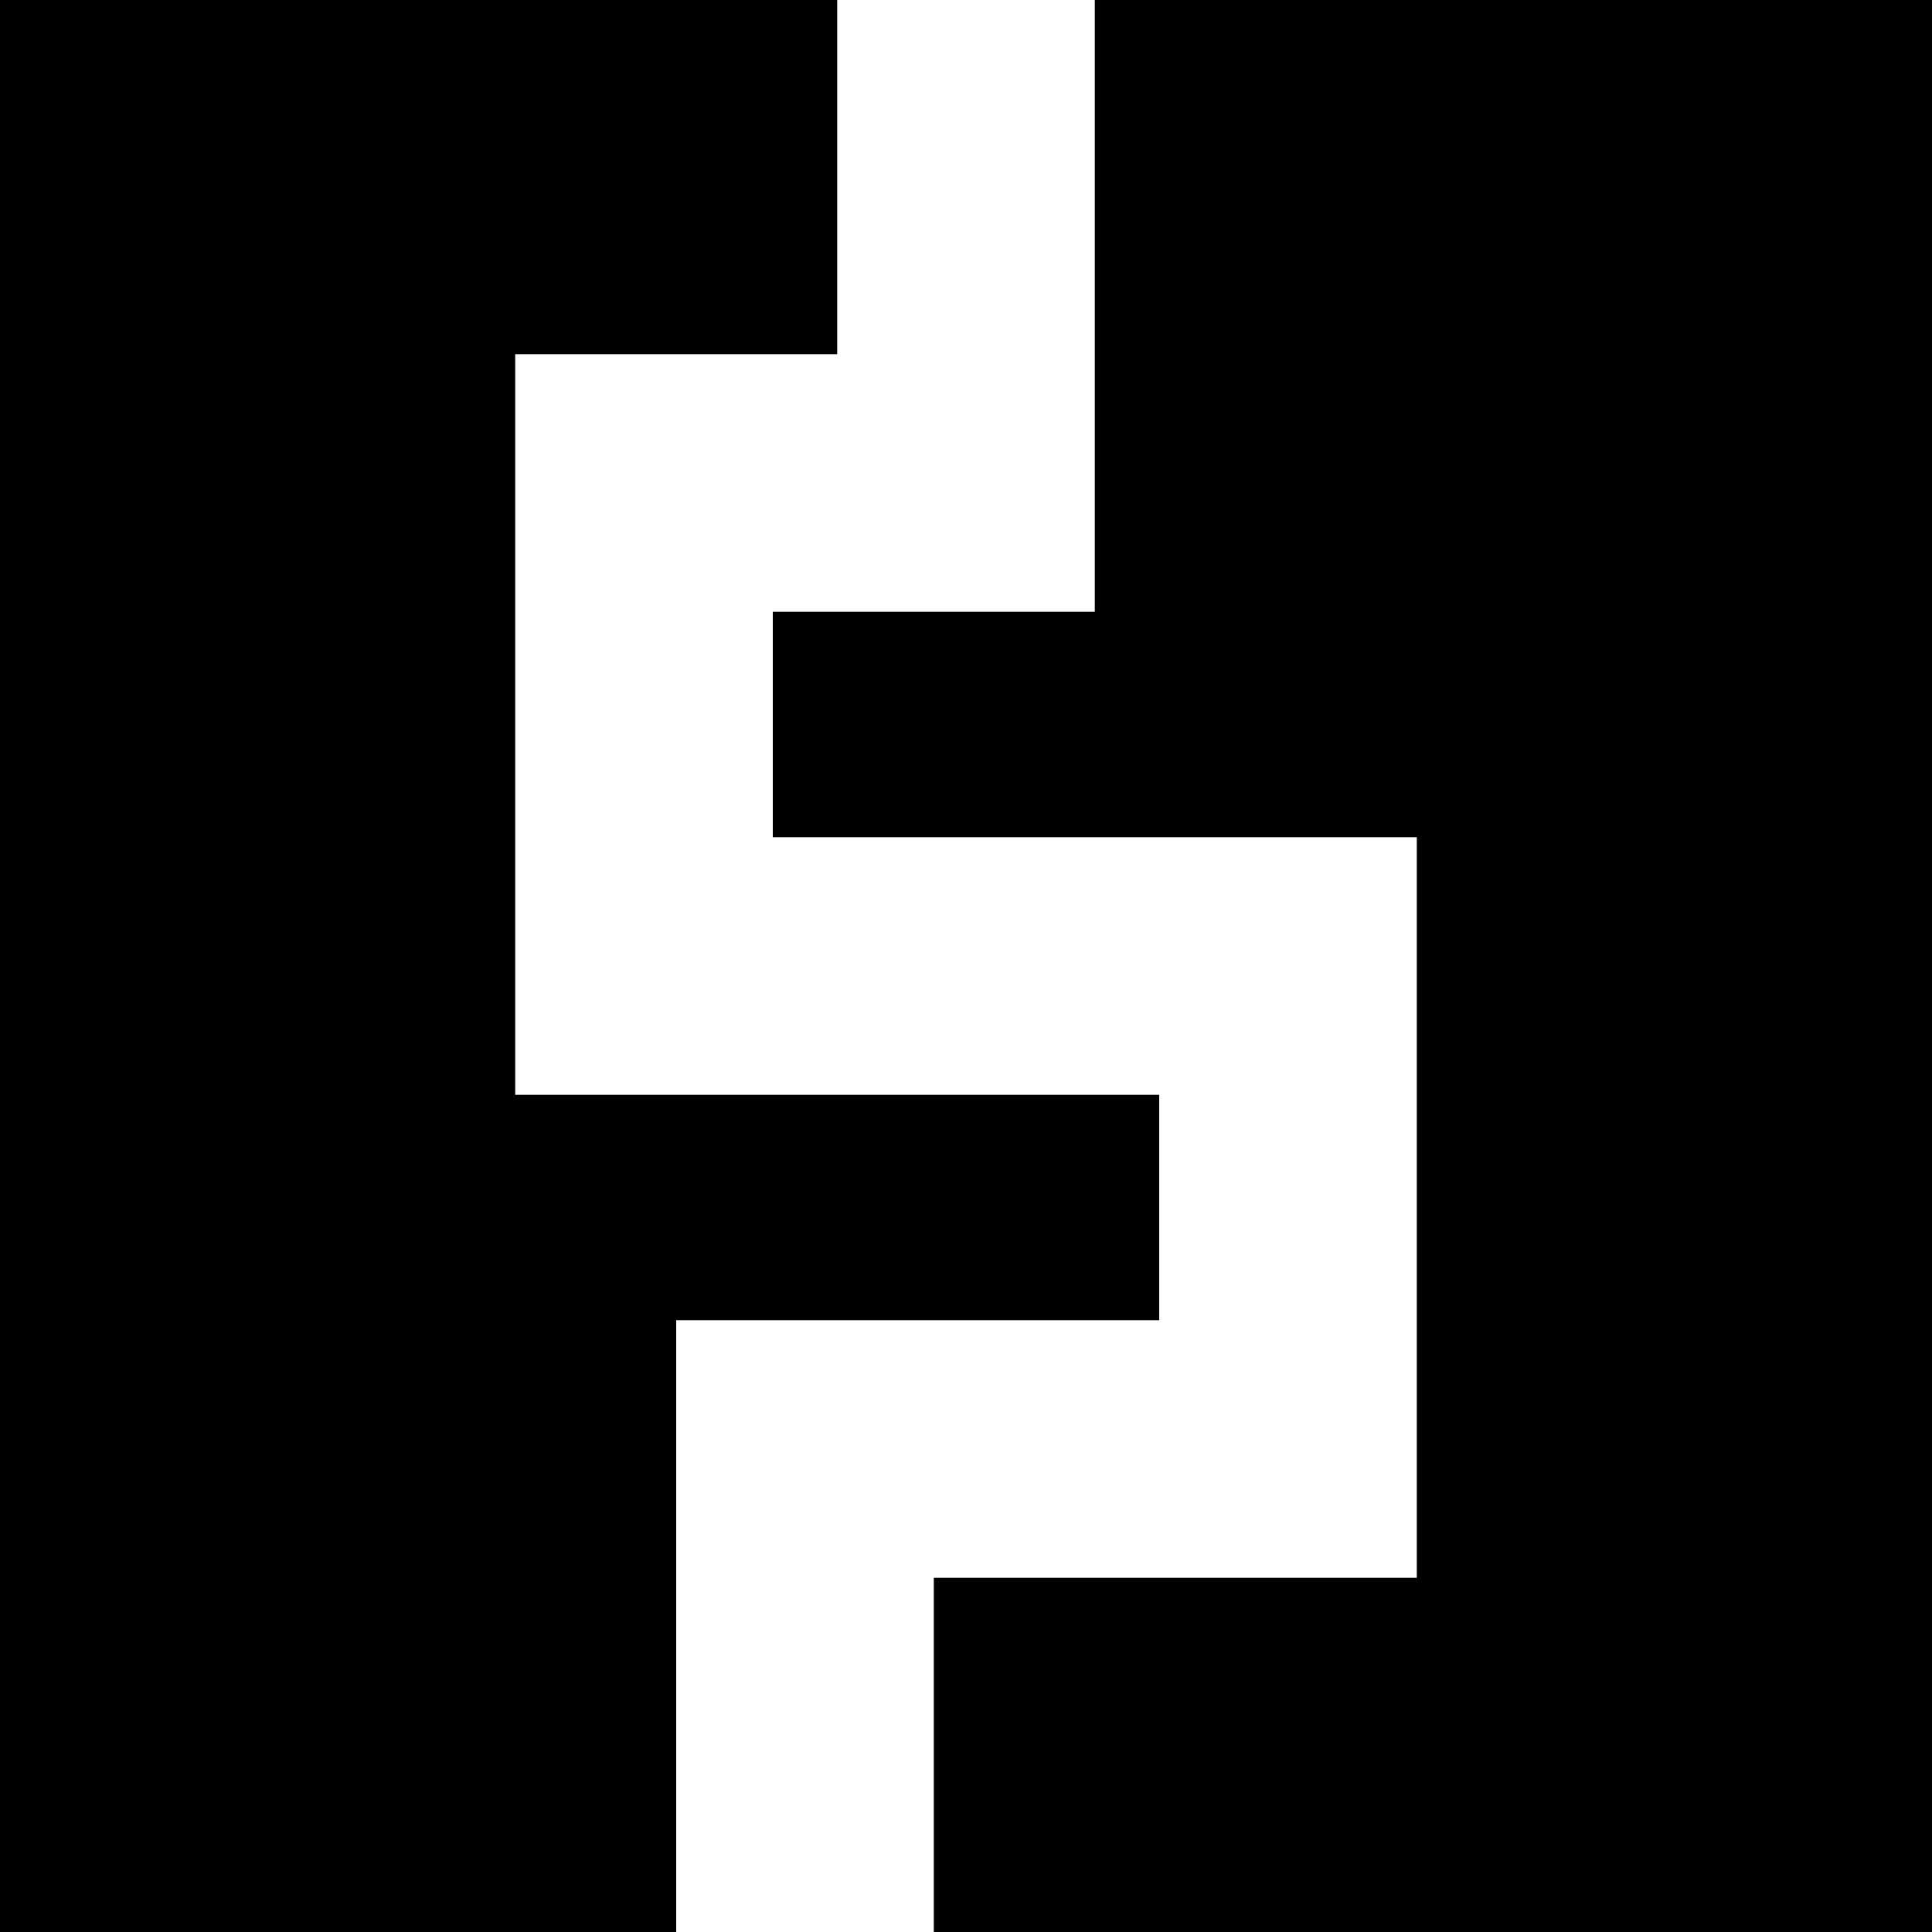
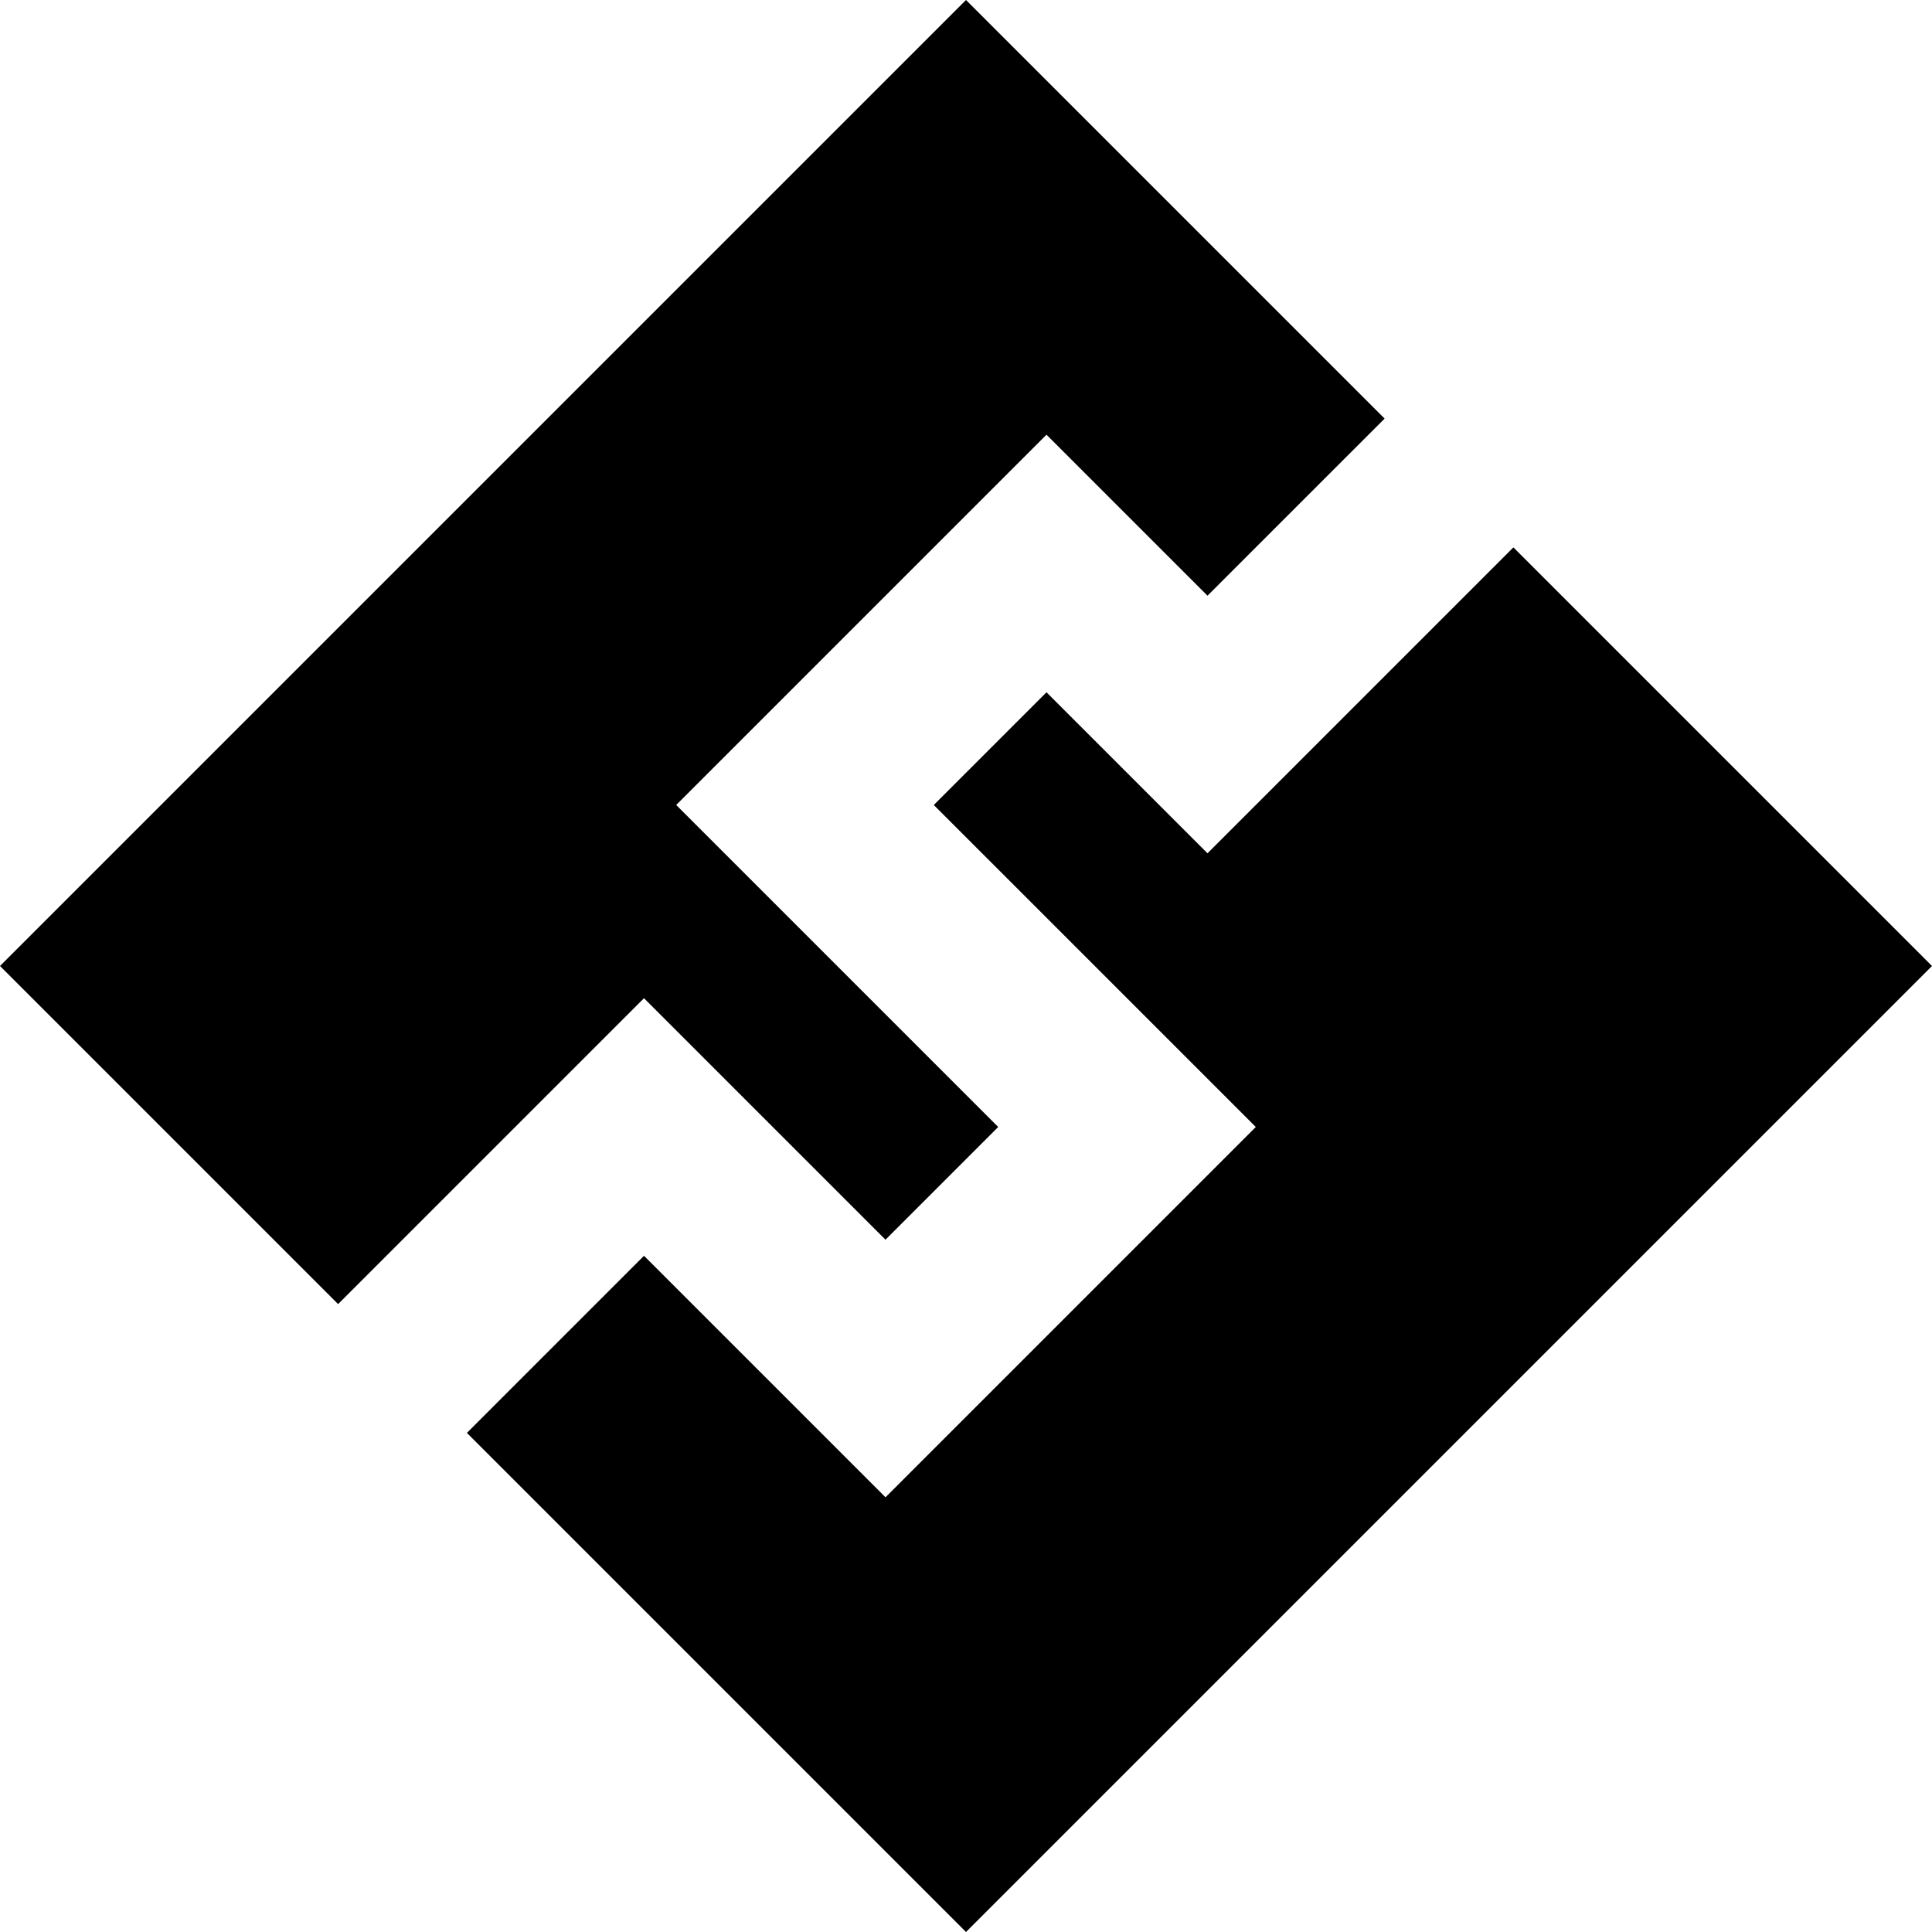
<svg xmlns="http://www.w3.org/2000/svg" viewBox="0 0 12 12" width="512" height="512" role="img" aria-label="Daily District">
-   <path fill="currentColor" fill-rule="evenodd" d="M0.000 0.000H12.000V12.000H0.000ZM5.200 0.000L5.200 2.200L3.200 2.200L3.200 6.800L7.200 6.800L7.200 8.200L4.200 8.200L4.200 12.000L5.800 12.000L5.800 9.800L8.800 9.800L8.800 5.200L4.800 5.200L4.800 3.800L6.800 3.800L6.800 0.000Z" />
+   <path fill="currentColor" fill-rule="evenodd" d="M6.000 0.000 L12.000 6.000 L6.000 12.000 L0.000 6.000ZM8.600 2.600 L7.500 3.700 L6.500 2.700 L4.200 5.000 L6.200 7.000 L5.500 7.700 L4.000 6.200 L2.100 8.100 L2.900 8.900 L4.000 7.800 L5.500 9.300 L7.800 7.000 L5.800 5.000 L6.500 4.300 L7.500 5.300 L9.400 3.400Z" />
</svg>
